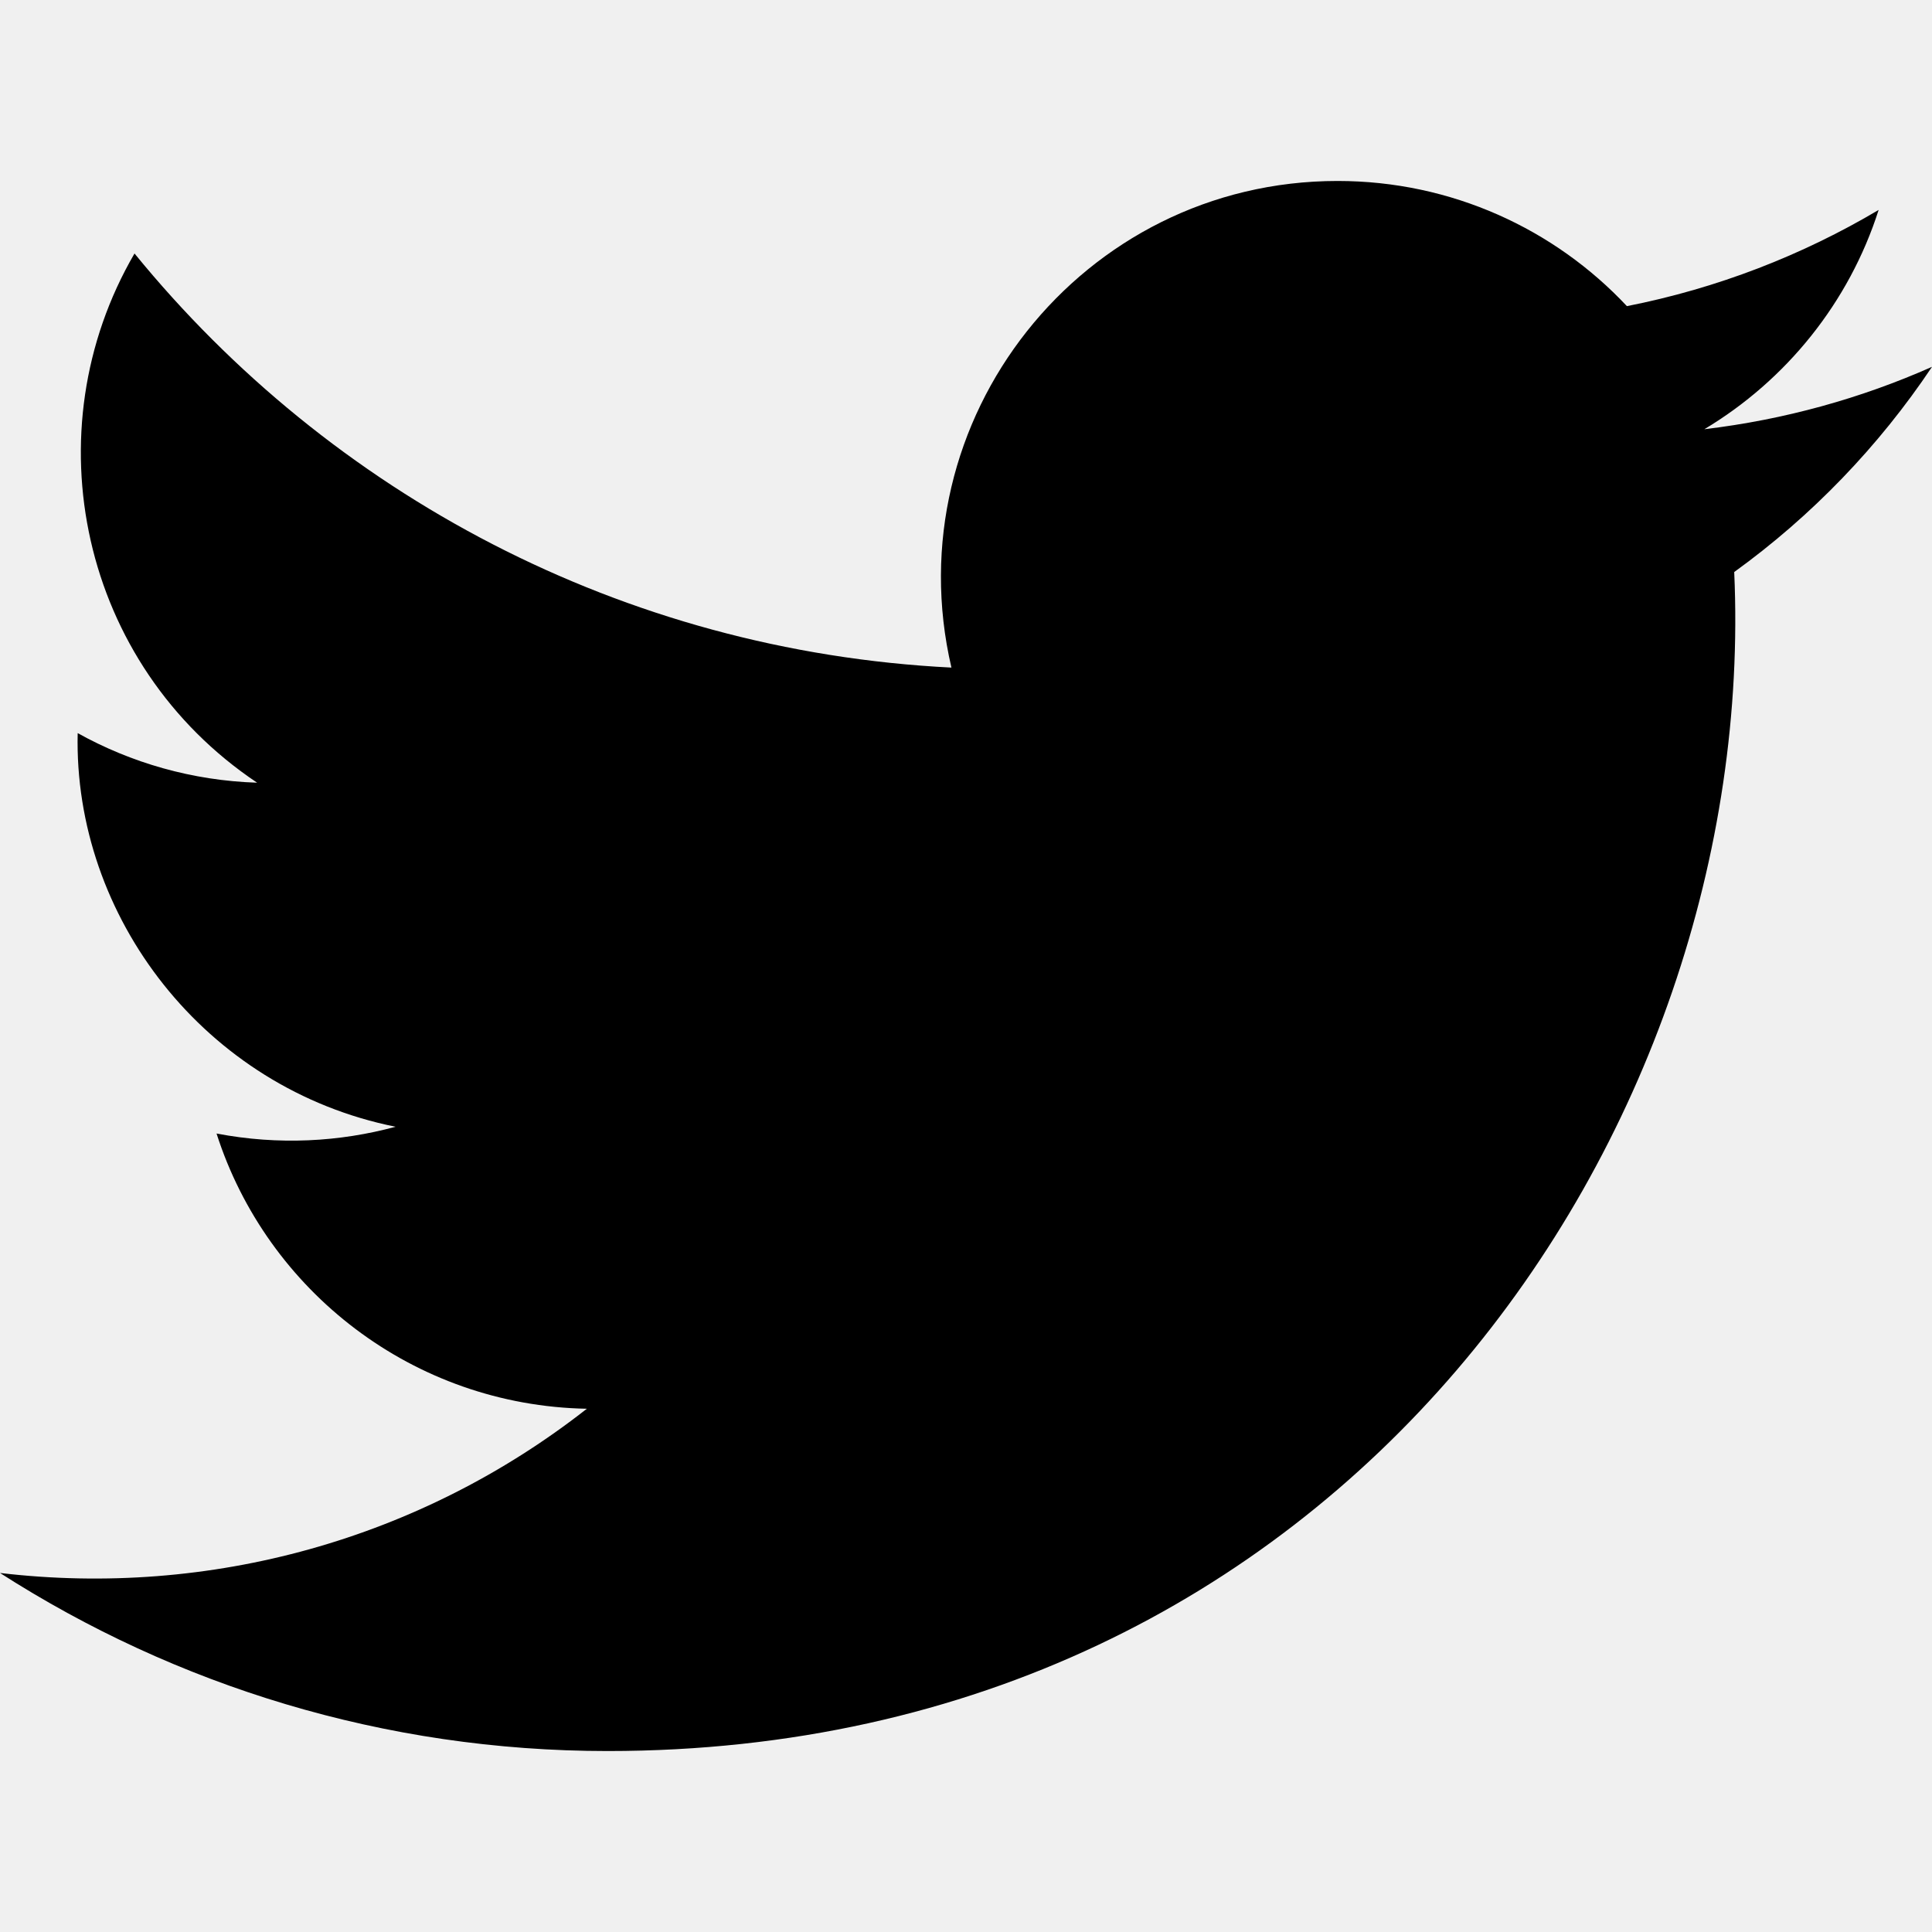
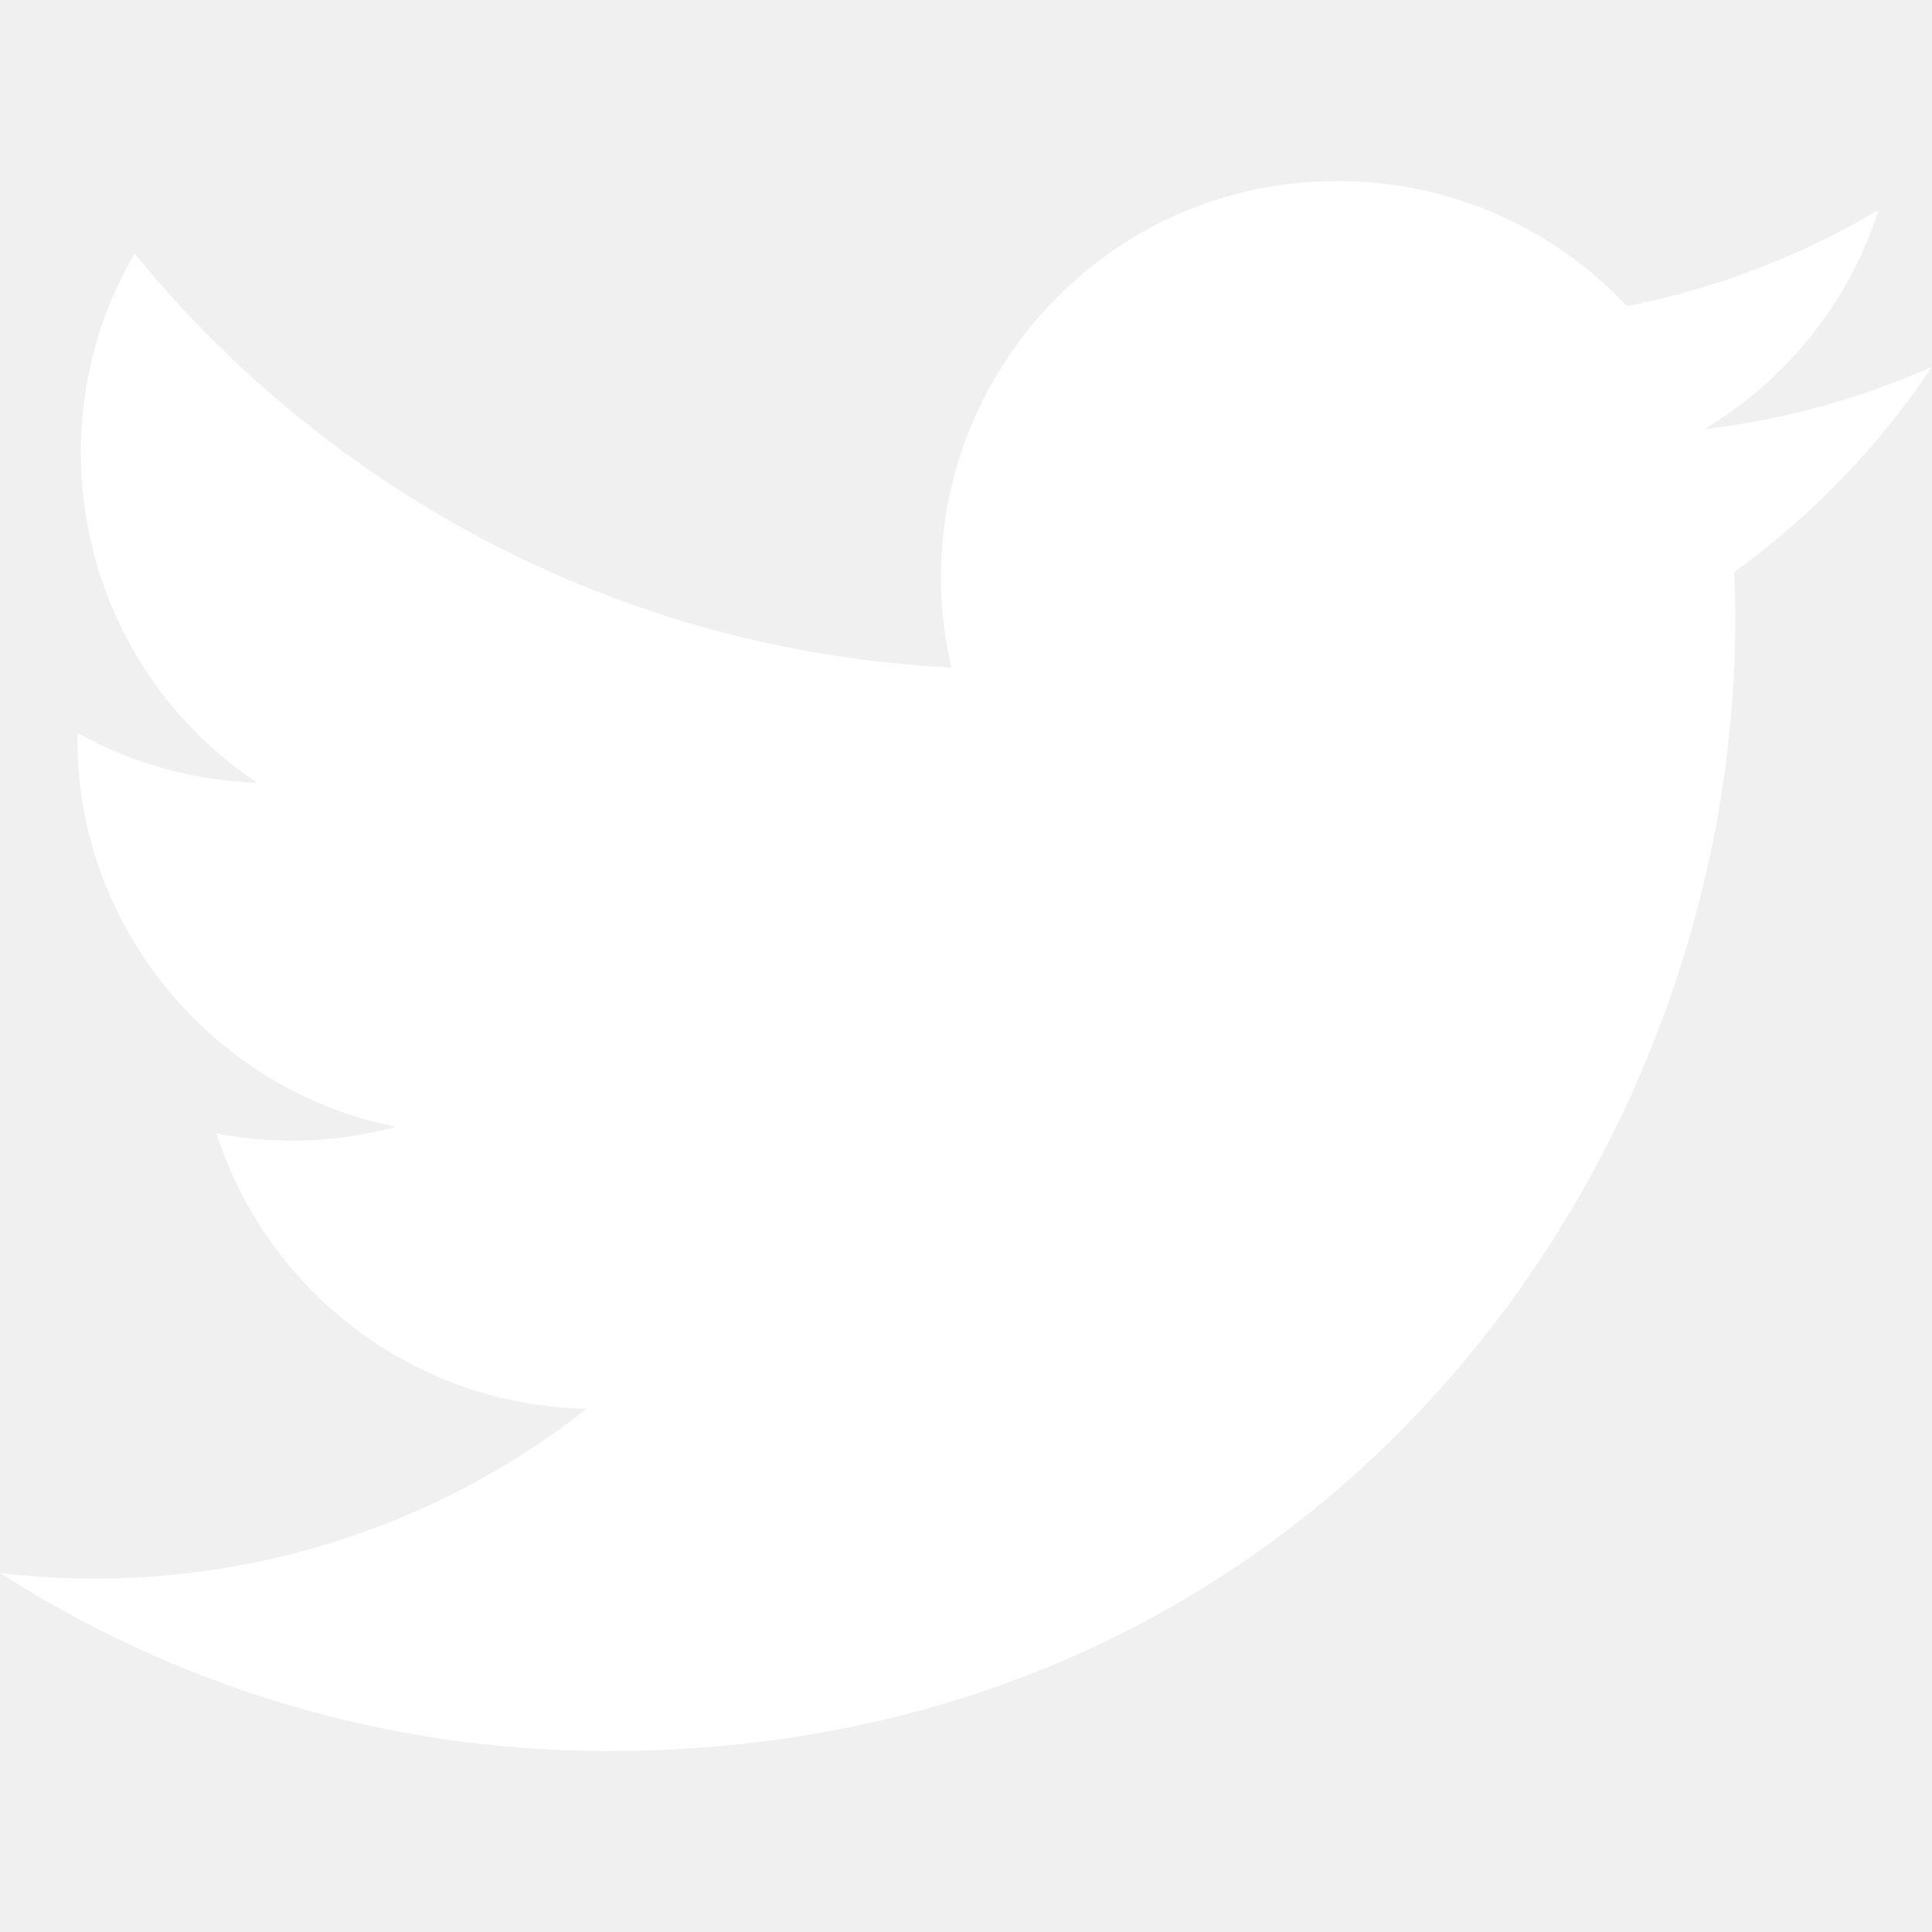
- <svg xmlns="http://www.w3.org/2000/svg" width="24" height="24" viewBox="0 0 24 24">
+ <svg xmlns="http://www.w3.org/2000/svg" fill="white" width="20" height="20" viewBox="0 0 24 24">
  <path d="M24 4.557c-.883.392-1.832.656-2.828.775 1.017-.609 1.798-1.574 2.165-2.724-.951.564-2.005.974-3.127 1.195-.897-.957-2.178-1.555-3.594-1.555-3.179 0-5.515 2.966-4.797 6.045-4.091-.205-7.719-2.165-10.148-5.144-1.29 2.213-.669 5.108 1.523 6.574-.806-.026-1.566-.247-2.229-.616-.054 2.281 1.581 4.415 3.949 4.89-.693.188-1.452.232-2.224.084.626 1.956 2.444 3.379 4.6 3.419-2.07 1.623-4.678 2.348-7.29 2.04 2.179 1.397 4.768 2.212 7.548 2.212 9.142 0 14.307-7.721 13.995-14.646.962-.695 1.797-1.562 2.457-2.549z" />
</svg>
